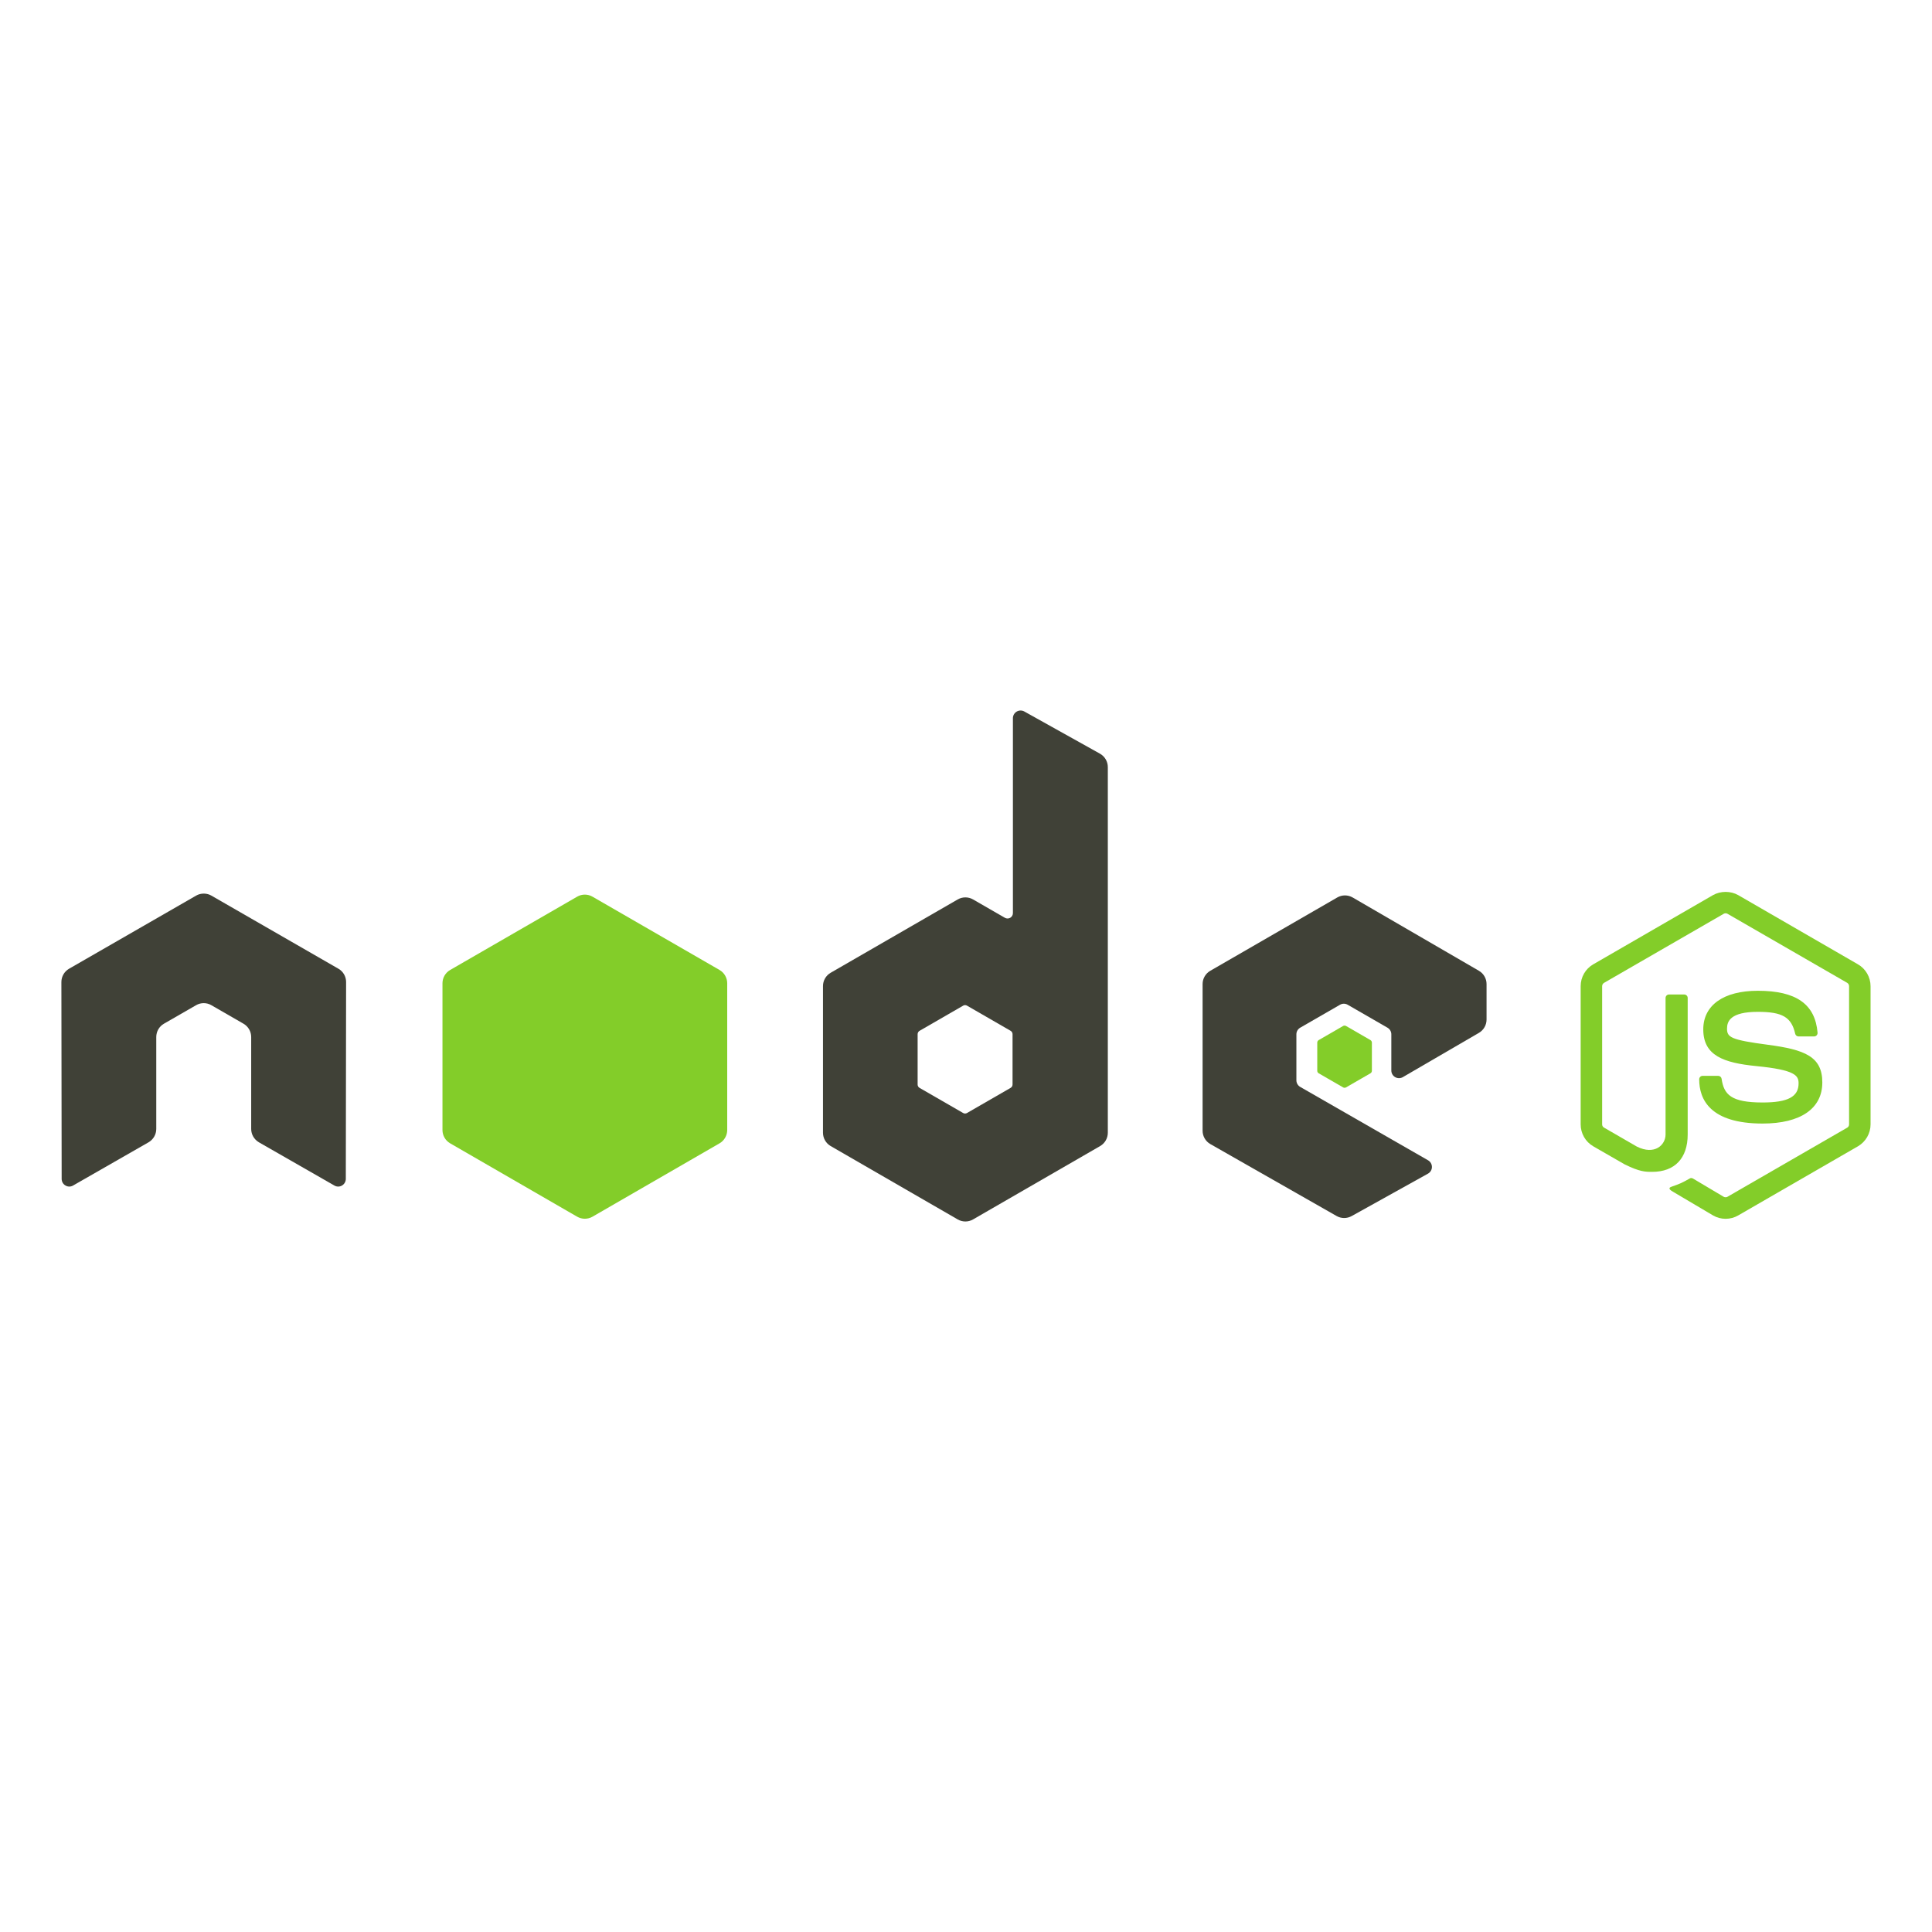
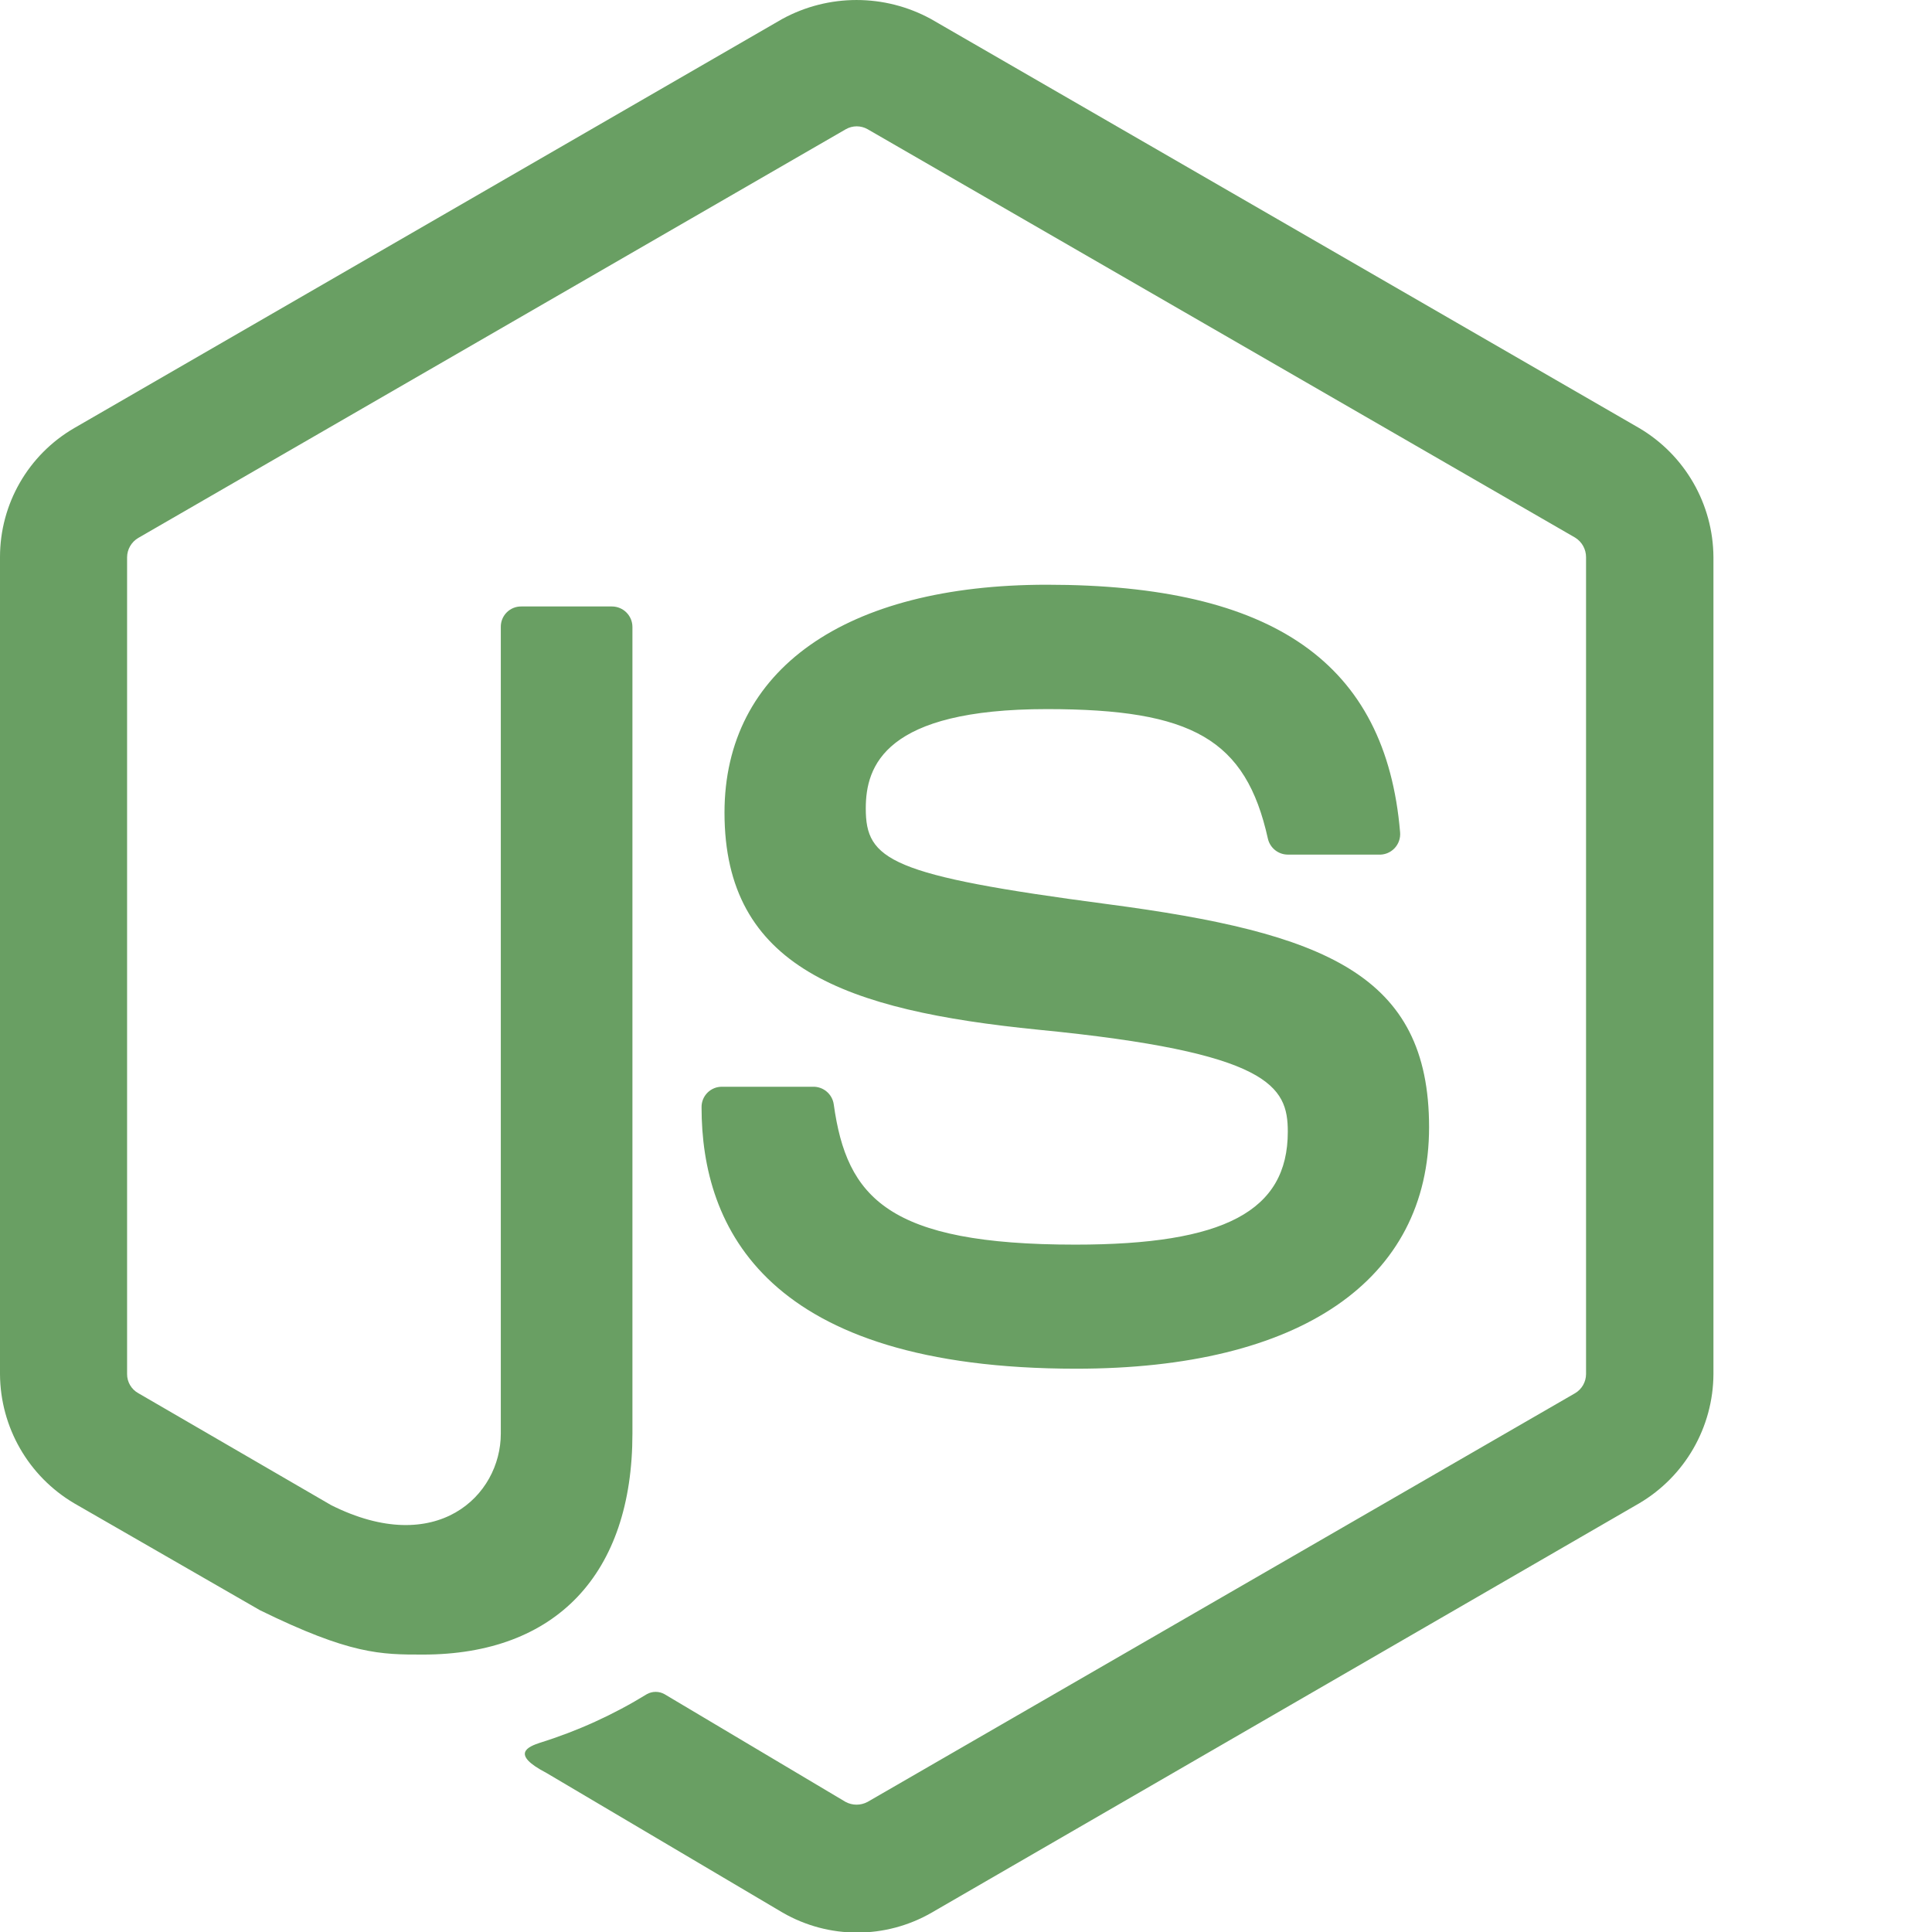
- <svg xmlns="http://www.w3.org/2000/svg" viewBox="0 0 128 128">
-   <path fill="#83CD29" d="M114.325 80.749c-.29 0-.578-.076-.832-.224l-2.65-1.568c-.396-.221-.203-.3-.072-.345.528-.184.635-.227 1.198-.545.059-.033.136-.021.197.015l2.035 1.209c.074.041.179.041.246 0l7.937-4.581c.075-.042.122-.127.122-.215v-9.16c0-.09-.047-.173-.123-.219l-7.934-4.577c-.074-.042-.171-.042-.245 0l-7.933 4.578c-.076.045-.125.131-.125.218v9.16c0 .088.049.171.125.212l2.174 1.257c1.18.589 1.903-.105 1.903-.803v-9.045c0-.127.103-.228.23-.228h1.007c.125 0 .229.101.229.228v9.045c0 1.574-.857 2.477-2.35 2.477-.459 0-.82 0-1.828-.496l-2.081-1.198c-.515-.298-.832-.854-.832-1.448v-9.16c0-.595.317-1.15.832-1.446l7.937-4.587c.502-.283 1.169-.283 1.667 0l7.937 4.587c.514.297.833.852.833 1.446v9.16c0 .595-.319 1.148-.833 1.448l-7.937 4.582c-.252.147-.539.223-.834.223M116.778 74.438c-3.475 0-4.202-1.595-4.202-2.932 0-.126.103-.229.23-.229h1.026c.115 0 .21.082.228.194.154 1.045.617 1.572 2.718 1.572 1.671 0 2.383-.378 2.383-1.266 0-.512-.202-.891-2.8-1.146-2.172-.215-3.515-.694-3.515-2.433 0-1.601 1.35-2.557 3.612-2.557 2.543 0 3.801.883 3.96 2.777.006.064-.017.127-.06.176-.044.045-.104.073-.168.073h-1.031c-.107 0-.201-.075-.223-.179-.248-1.1-.848-1.451-2.479-1.451-1.825 0-2.037.637-2.037 1.112 0 .577.25.745 2.715 1.071 2.439.323 3.598.779 3.598 2.494.001 1.733-1.441 2.724-3.955 2.724" />
-   <path fill="#404137" d="M97.982 68.43c.313-.183.506-.517.506-.88v-2.354c0-.362-.192-.696-.506-.879l-8.364-4.856c-.315-.183-.703-.184-1.019-.002l-8.416 4.859c-.314.182-.508.517-.508.88v9.716c0 .365.196.703.514.884l8.363 4.765c.308.177.686.178.997.006l5.058-2.812c.161-.09.261-.258.262-.44.001-.184-.097-.354-.256-.445l-8.468-4.86c-.159-.091-.256-.259-.256-.44v-3.046c0-.182.097-.349.254-.439l2.637-1.52c.156-.091.35-.091.507 0l2.637 1.52c.158.091.255.258.255.439v2.396c0 .183.097.351.254.441.158.091.352.091.51-.001l5.039-2.932" />
-   <path fill="#83CD29" d="M88.984 67.974c.061-.034.135-.034.195 0l1.615.933c.06.035.097.1.097.169v1.865c0 .07-.037.134-.097.169l-1.615.932c-.06.035-.135.035-.195 0l-1.614-.932c-.061-.035-.098-.099-.098-.169v-1.865c0-.069.037-.134.098-.169l1.614-.933" />
-   <path fill="#404137" d="M67.083 71.854c0 .09-.048.174-.127.22l-2.89 1.666c-.079.046-.176.046-.254 0l-2.89-1.666c-.079-.046-.127-.13-.127-.22v-3.338c0-.09.049-.175.127-.221l2.89-1.668c.079-.047.176-.047.255 0l2.891 1.668c.078.046.126.131.126.221v3.338zm.781-24.716c-.157-.087-.349-.085-.505.006-.155.092-.251.258-.251.438v12.915c0 .126-.068.244-.177.308-.11.063-.246.063-.356 0l-2.108-1.215c-.314-.181-.701-.181-1.015 0l-8.418 4.858c-.315.182-.509.518-.509.881v9.719c0 .363.194.698.508.881l8.418 4.861c.314.182.702.182 1.017 0l8.42-4.861c.314-.183.508-.518.508-.881v-24.227c0-.368-.2-.708-.521-.888l-5.011-2.795" />
-   <path fill="#83CD29" d="M38.238 59.407c.314-.182.702-.182 1.016 0l8.418 4.857c.314.182.508.518.508.881v9.722c0 .363-.194.699-.508.881l-8.417 4.861c-.314.181-.702.181-1.017 0l-8.415-4.861c-.314-.182-.508-.518-.508-.881v-9.723c0-.362.194-.698.508-.88l8.415-4.857" />
-   <path fill="#404137" d="M22.93 65.064c0-.366-.192-.702-.508-.883l-8.415-4.843c-.144-.084-.303-.127-.464-.133h-.087c-.16.006-.32.049-.464.133l-8.416 4.843c-.313.181-.509.517-.509.883l.018 13.04c0 .182.095.351.254.439.156.094.349.094.505 0l5-2.864c.316-.188.509-.519.509-.882v-6.092c0-.364.192-.699.507-.881l2.13-1.226c.158-.093.332-.137.508-.137.174 0 .352.044.507.137l2.128 1.226c.315.182.509.517.509.881v6.092c0 .363.195.696.509.882l5 2.864c.157.094.353.094.508 0 .155-.089.252-.258.252-.439l.019-13.04" />
+ <svg xmlns="http://www.w3.org/2000/svg" version="1.1" aria-labelledby="nodejs-logo-title" role="img" viewBox="0 0 64 64">
+   <path d="M57.92,14.18L34.46,0.63a5.14,5.14,0,0,0-4.93,0L6.08,14.18a4.94,4.94,0,0,0-2.46,4.27V45.52A5,5,0,0,0,6.08,49.8l6.15,3.54c3,1.47,4,1.47,5.4,1.47,4.41,0,6.94-2.67,6.94-7.32V20.77a0.68,0.68,0,0,0-.68-0.68h-3a0.67,0.67,0,0,0-.68.68V47.49c0,2.06-2.13,4.12-5.62,2.37L8.2,46.15a0.72,0.72,0,0,1-.37-0.63V18.46a0.75,0.75,0,0,1,.37-0.64L31.64,4.28a0.73,0.73,0,0,1,.72,0L55.8,17.81a0.76,0.76,0,0,1,.36.65V45.52a0.74,0.74,0,0,1-.36.63L32.36,59.69a0.77,0.77,0,0,1-.73,0l-6-3.57a0.6,0.6,0,0,0-.58,0,15.61,15.61,0,0,1-3.54,1.61c-0.39.13-1,.37,0.21,1l7.83,4.63a4.94,4.94,0,0,0,4.93,0L57.92,49.8a5,5,0,0,0,2.46-4.28V18.46A5,5,0,0,0,57.92,14.18ZM39.24,41.23c-6.21,0-7.57-1.56-8-4.64A0.68,0.68,0,0,0,30.54,36h-3a0.67,0.67,0,0,0-.68.68c0,4,2.15,8.66,12.41,8.66,7.43,0,11.69-2.93,11.69-8S47.51,30.9,40.3,29.95s-8-1.46-8-3.17c0-1.41.63-3.29,6-3.29,4.82,0,6.59,1,7.32,4.29a0.68,0.68,0,0,0,.66.53h3A0.68,0.68,0,0,0,50,27.57c-0.47-5.6-4.19-8.2-11.7-8.2-6.69,0-10.68,2.82-10.68,7.55,0,5.13,4,6.55,10.39,7.19,7.68,0.75,8.27,1.87,8.27,3.38C46.28,40.12,44.18,41.23,39.24,41.23Z" transform="translate(-3.62 0)" fill="#699f63" />
</svg>
